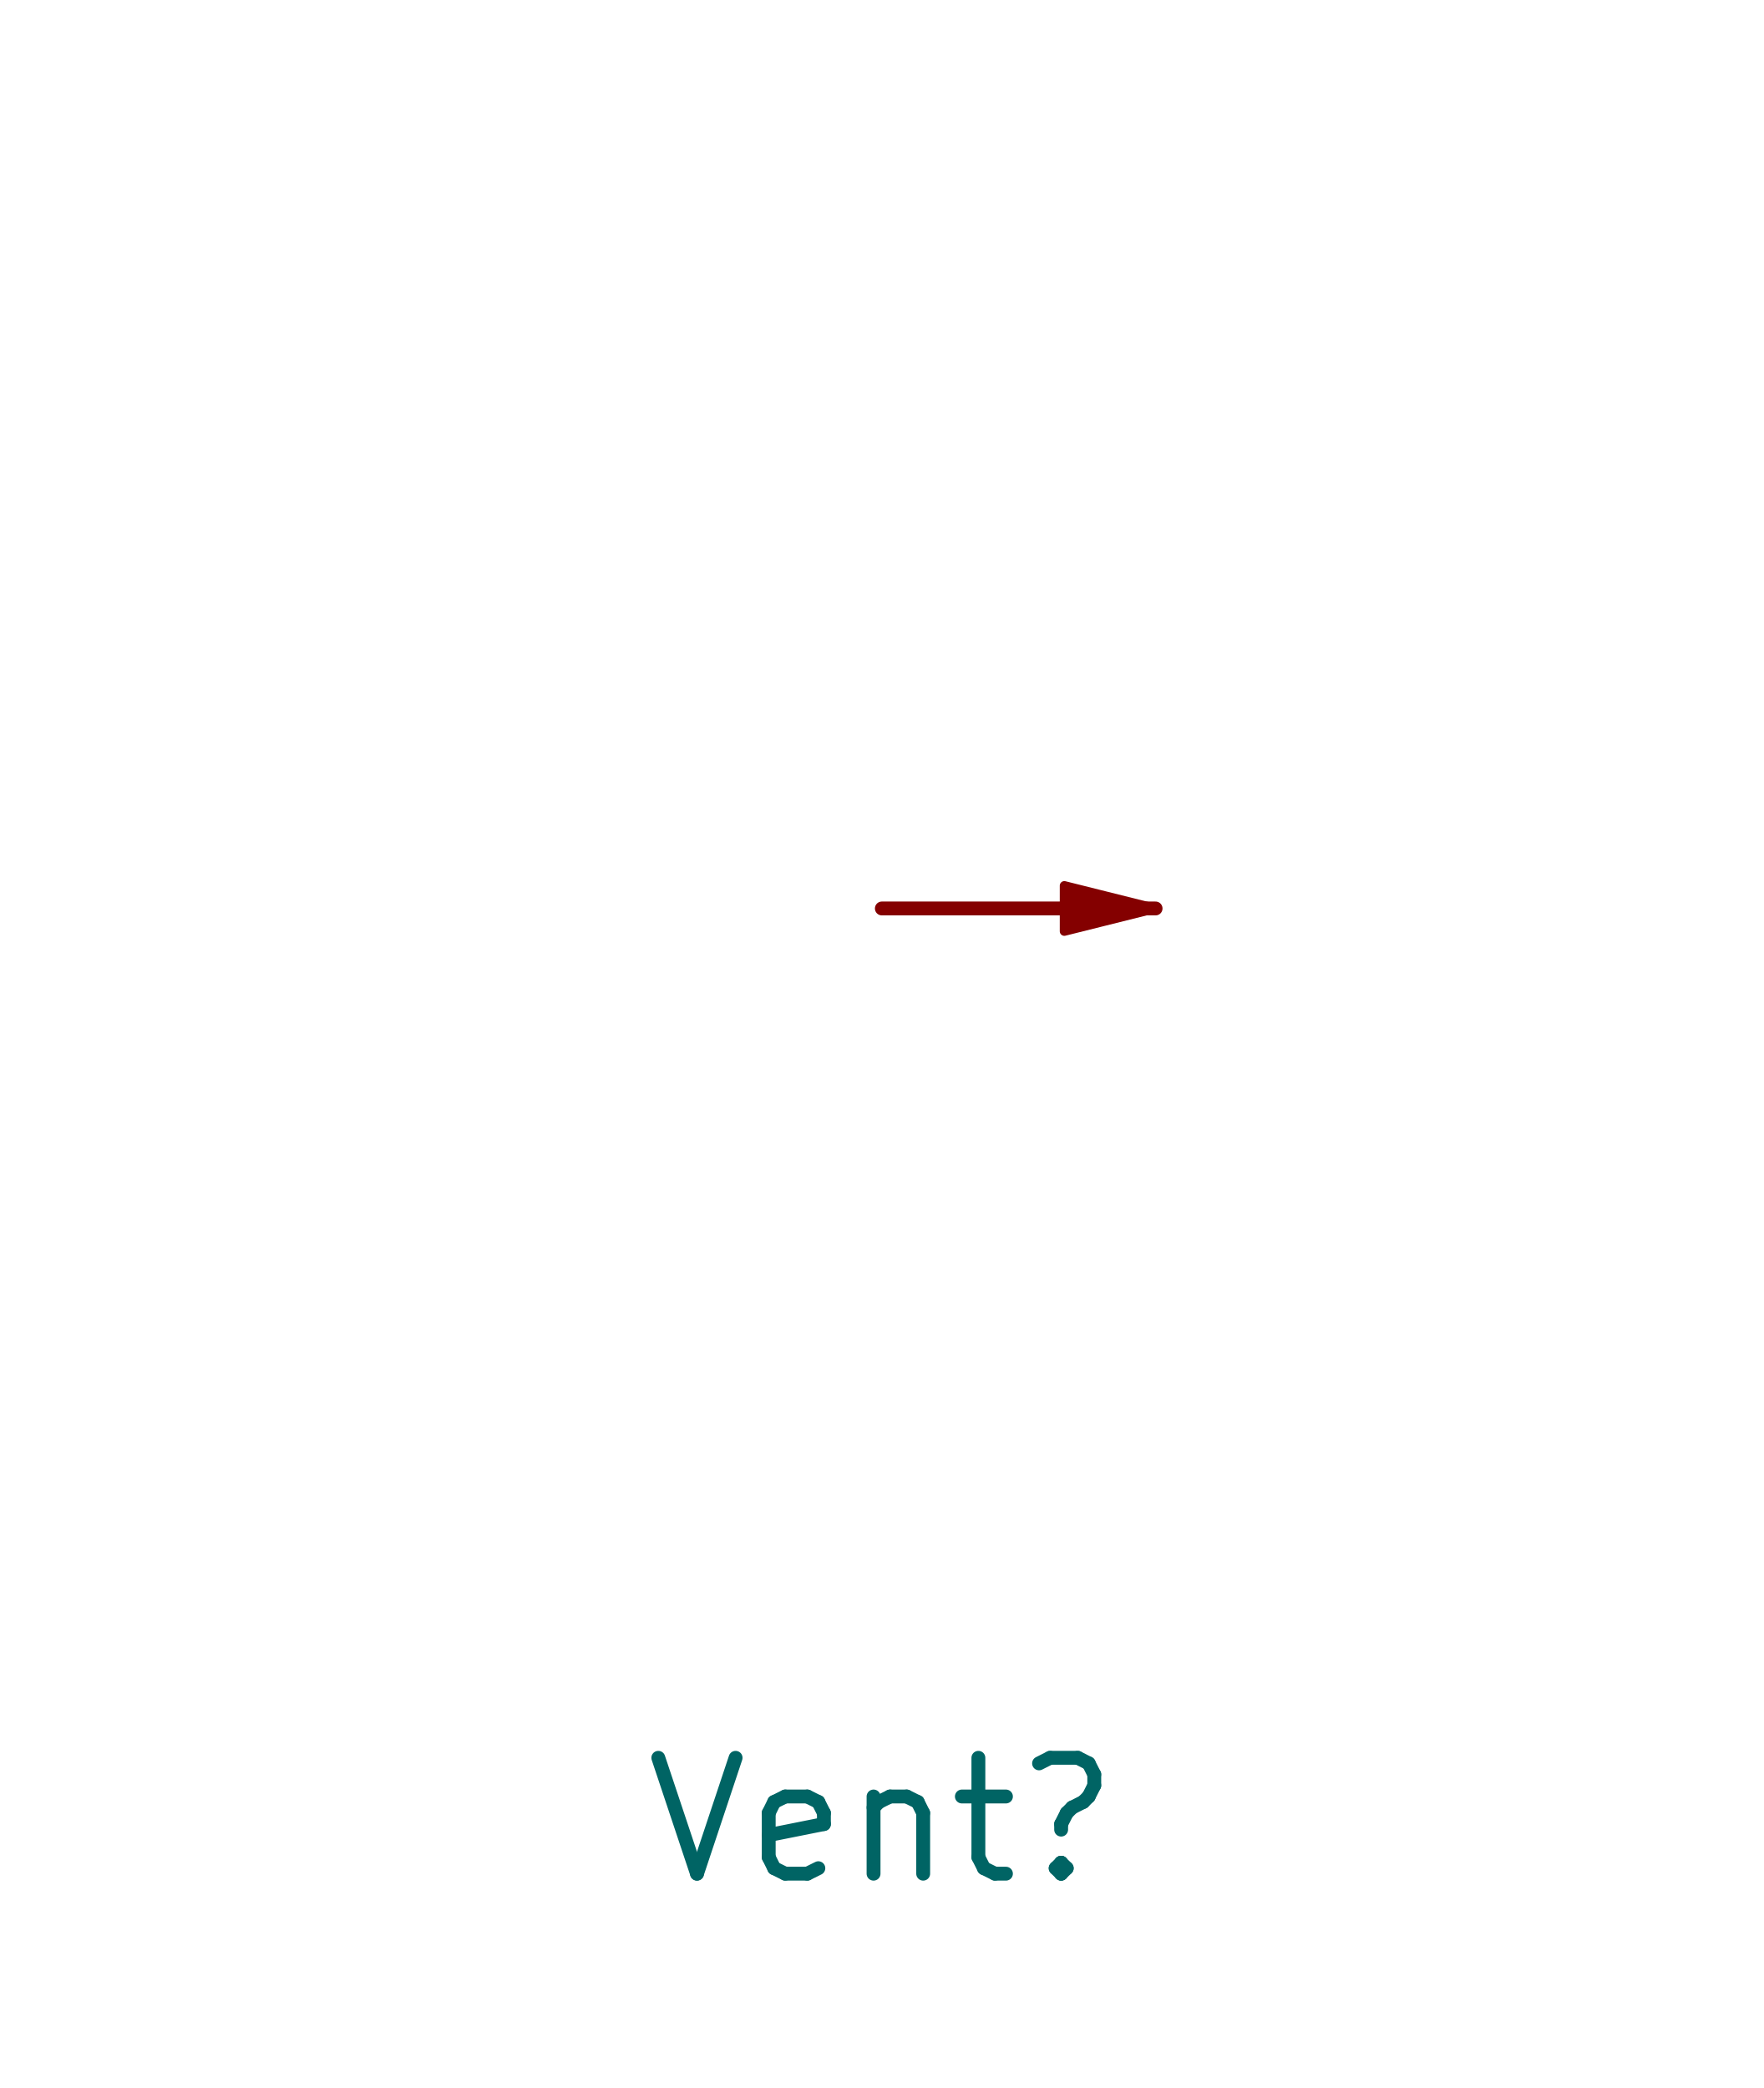
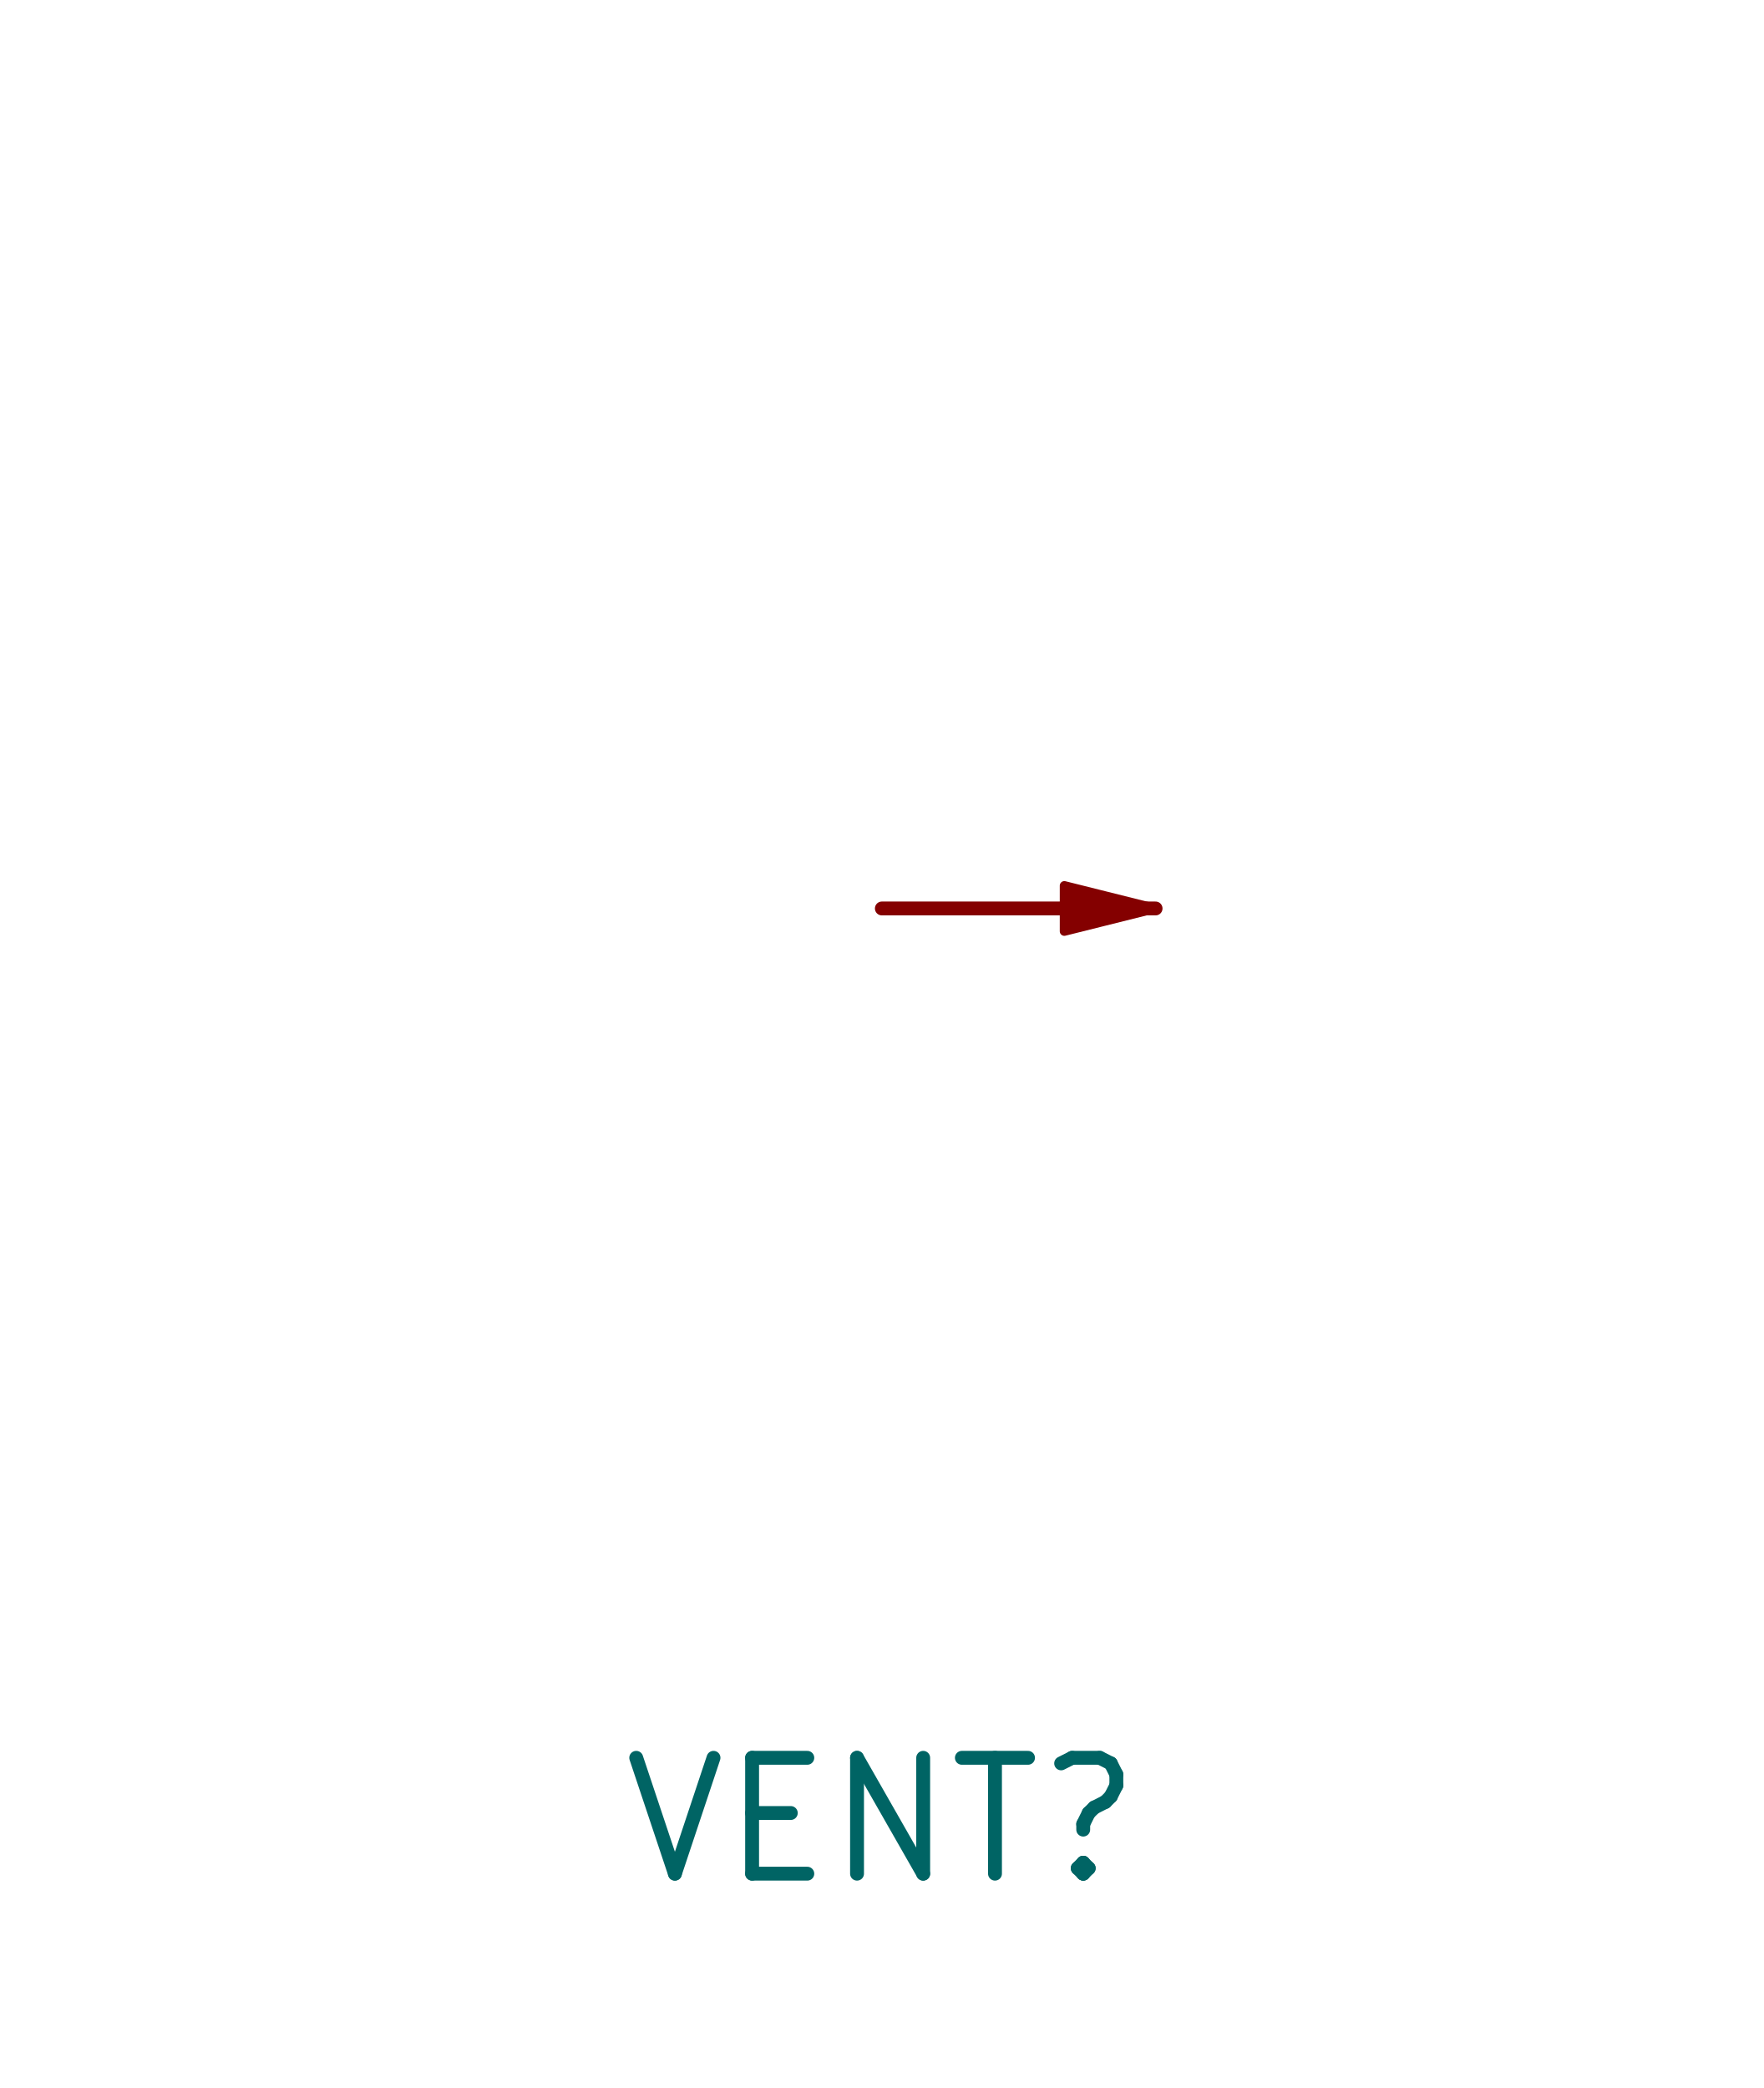
<svg xmlns="http://www.w3.org/2000/svg" version="1.1" width="19.329mm" height="22.885mm" viewBox="0 0 19.329 22.885">
  <g style="fill:#000000; fill-opacity:1;stroke:#000000; stroke-opacity:1; stroke-linecap:round; stroke-linejoin:round;" transform="translate(0 0) scale(1 1)">
-     <path style="fill:#840000; fill-opacity:1; stroke:#840000; stroke-width:0.1; stroke-opacity:1; stroke-linecap:round; stroke-linejoin:round;fill-rule:evenodd;" d="M 12.665,9.957 11.665,9.707 11.665,10.207 Z" />
+     <path style="fill:#840000; fill-opacity:1;  stroke:#840000; stroke-width:0.1; stroke-opacity:1;  stroke-linecap:round; stroke-linejoin:round;fill-rule:evenodd;" d="M 12.665,9.957 11.665,9.707 11.665,10.207 Z" />
  </g>
-   <g style="fill:none; stroke:#840000; stroke-width:0.152; stroke-opacity:1; stroke-linecap:round; stroke-linejoin:round;">
+   <g style="fill:none;  stroke:#840000; stroke-width:0.152; stroke-opacity:1;  stroke-linecap:round; stroke-linejoin:round;">
    <path d="M12.665 9.957 L9.665 9.957 " />
  </g>
-   <g style="fill:none; stroke:#006464; stroke-width:0.152; stroke-opacity:1; stroke-linecap:round; stroke-linejoin:round;">
-     <text x="9.665" y="20.592" textLength="5.344" font-size="1.693" lengthAdjust="spacingAndGlyphs" text-anchor="middle" opacity="0" stroke-opacity="0">Vent?</text>
+   <g style="fill:none;  stroke:#006464; stroke-width:0.152; stroke-opacity:1;  stroke-linecap:round; stroke-linejoin:round;">
+     <text x="9.665" y="20.592" textLength="5.827" font-size="1.693" lengthAdjust="spacingAndGlyphs" text-anchor="middle" opacity="0" stroke-opacity="0">VENT?</text>
    <g class="stroked-text">
-       <path d="M7.215 19.266 L7.639 20.536 " />
-       <path d="M7.639 20.536 L8.062 19.266 " />
-       <path d="M8.969 20.476 L8.848 20.536 " />
-       <path d="M8.848 20.536 L8.606 20.536 " />
-       <path d="M8.606 20.536 L8.485 20.476 " />
-       <path d="M8.485 20.476 L8.425 20.355 " />
-       <path d="M8.425 20.355 L8.425 19.871 " />
-       <path d="M8.425 19.871 L8.485 19.75 " />
-       <path d="M8.485 19.75 L8.606 19.69 " />
-       <path d="M8.606 19.69 L8.848 19.69 " />
-       <path d="M8.848 19.69 L8.969 19.75 " />
-       <path d="M8.969 19.75 L9.03 19.871 " />
-       <path d="M9.03 19.871 L9.03 19.992 " />
-       <path d="M9.03 19.992 L8.425 20.113 " />
-       <path d="M9.574 19.69 L9.574 20.536 " />
-       <path d="M9.574 19.811 L9.634 19.75 " />
-       <path d="M9.634 19.75 L9.755 19.69 " />
-       <path d="M9.755 19.69 L9.937 19.69 " />
-       <path d="M9.937 19.69 L10.058 19.75 " />
-       <path d="M10.058 19.75 L10.118 19.871 " />
-       <path d="M10.118 19.871 L10.118 20.536 " />
-       <path d="M10.542 19.69 L11.025 19.69 " />
-       <path d="M10.723 19.266 L10.723 20.355 " />
-       <path d="M10.723 20.355 L10.784 20.476 " />
-       <path d="M10.784 20.476 L10.905 20.536 " />
-       <path d="M10.905 20.536 L11.025 20.536 " />
-       <path d="M11.63 20.416 L11.691 20.476 " />
-       <path d="M11.691 20.476 L11.63 20.536 " />
-       <path d="M11.63 20.536 L11.57 20.476 " />
-       <path d="M11.57 20.476 L11.63 20.416 " />
-       <path d="M11.63 20.416 L11.63 20.536 " />
-       <path d="M11.388 19.327 L11.509 19.266 " />
-       <path d="M11.509 19.266 L11.812 19.266 " />
-       <path d="M11.812 19.266 L11.932 19.327 " />
-       <path d="M11.932 19.327 L11.993 19.448 " />
-       <path d="M11.993 19.448 L11.993 19.569 " />
-       <path d="M11.993 19.569 L11.932 19.69 " />
-       <path d="M11.932 19.69 L11.872 19.75 " />
-       <path d="M11.872 19.75 L11.751 19.811 " />
-       <path d="M11.751 19.811 L11.691 19.871 " />
-       <path d="M11.691 19.871 L11.63 19.992 " />
-       <path d="M11.63 19.992 L11.63 20.053 " />
+       <path d="M6.973 19.266 L7.397 20.536 " />
+       <path d="M7.397 20.536 L7.82 19.266 " />
+       <path d="M8.243 19.871 L8.667 19.871 " />
+       <path d="M8.848 20.536 L8.243 20.536 " />
+       <path d="M8.243 20.536 L8.243 19.266 " />
+       <path d="M8.243 19.266 L8.848 19.266 " />
+       <path d="M9.393 20.536 L9.393 19.266 " />
+       <path d="M9.393 19.266 L10.118 20.536 " />
+       <path d="M10.118 20.536 L10.118 19.266 " />
+       <path d="M10.542 19.266 L11.267 19.266 " />
+       <path d="M10.905 20.536 L10.905 19.266 " />
+       <path d="M11.872 20.416 L11.932 20.476 " />
+       <path d="M11.932 20.476 L11.872 20.536 " />
+       <path d="M11.872 20.536 L11.812 20.476 " />
+       <path d="M11.812 20.476 L11.872 20.416 " />
+       <path d="M11.872 20.416 L11.872 20.536 " />
+       <path d="M11.63 19.327 L11.751 19.266 " />
+       <path d="M11.751 19.266 L12.053 19.266 " />
+       <path d="M12.053 19.266 L12.174 19.327 " />
+       <path d="M12.174 19.327 L12.235 19.448 " />
+       <path d="M12.235 19.448 L12.235 19.569 " />
+       <path d="M12.235 19.569 L12.174 19.69 " />
+       <path d="M12.174 19.69 L12.114 19.75 " />
+       <path d="M12.114 19.75 L11.993 19.811 " />
+       <path d="M11.993 19.811 L11.932 19.871 " />
+       <path d="M11.932 19.871 L11.872 19.992 " />
+       <path d="M11.872 19.992 L11.872 20.053 " />
    </g>
  </g>
</svg>
